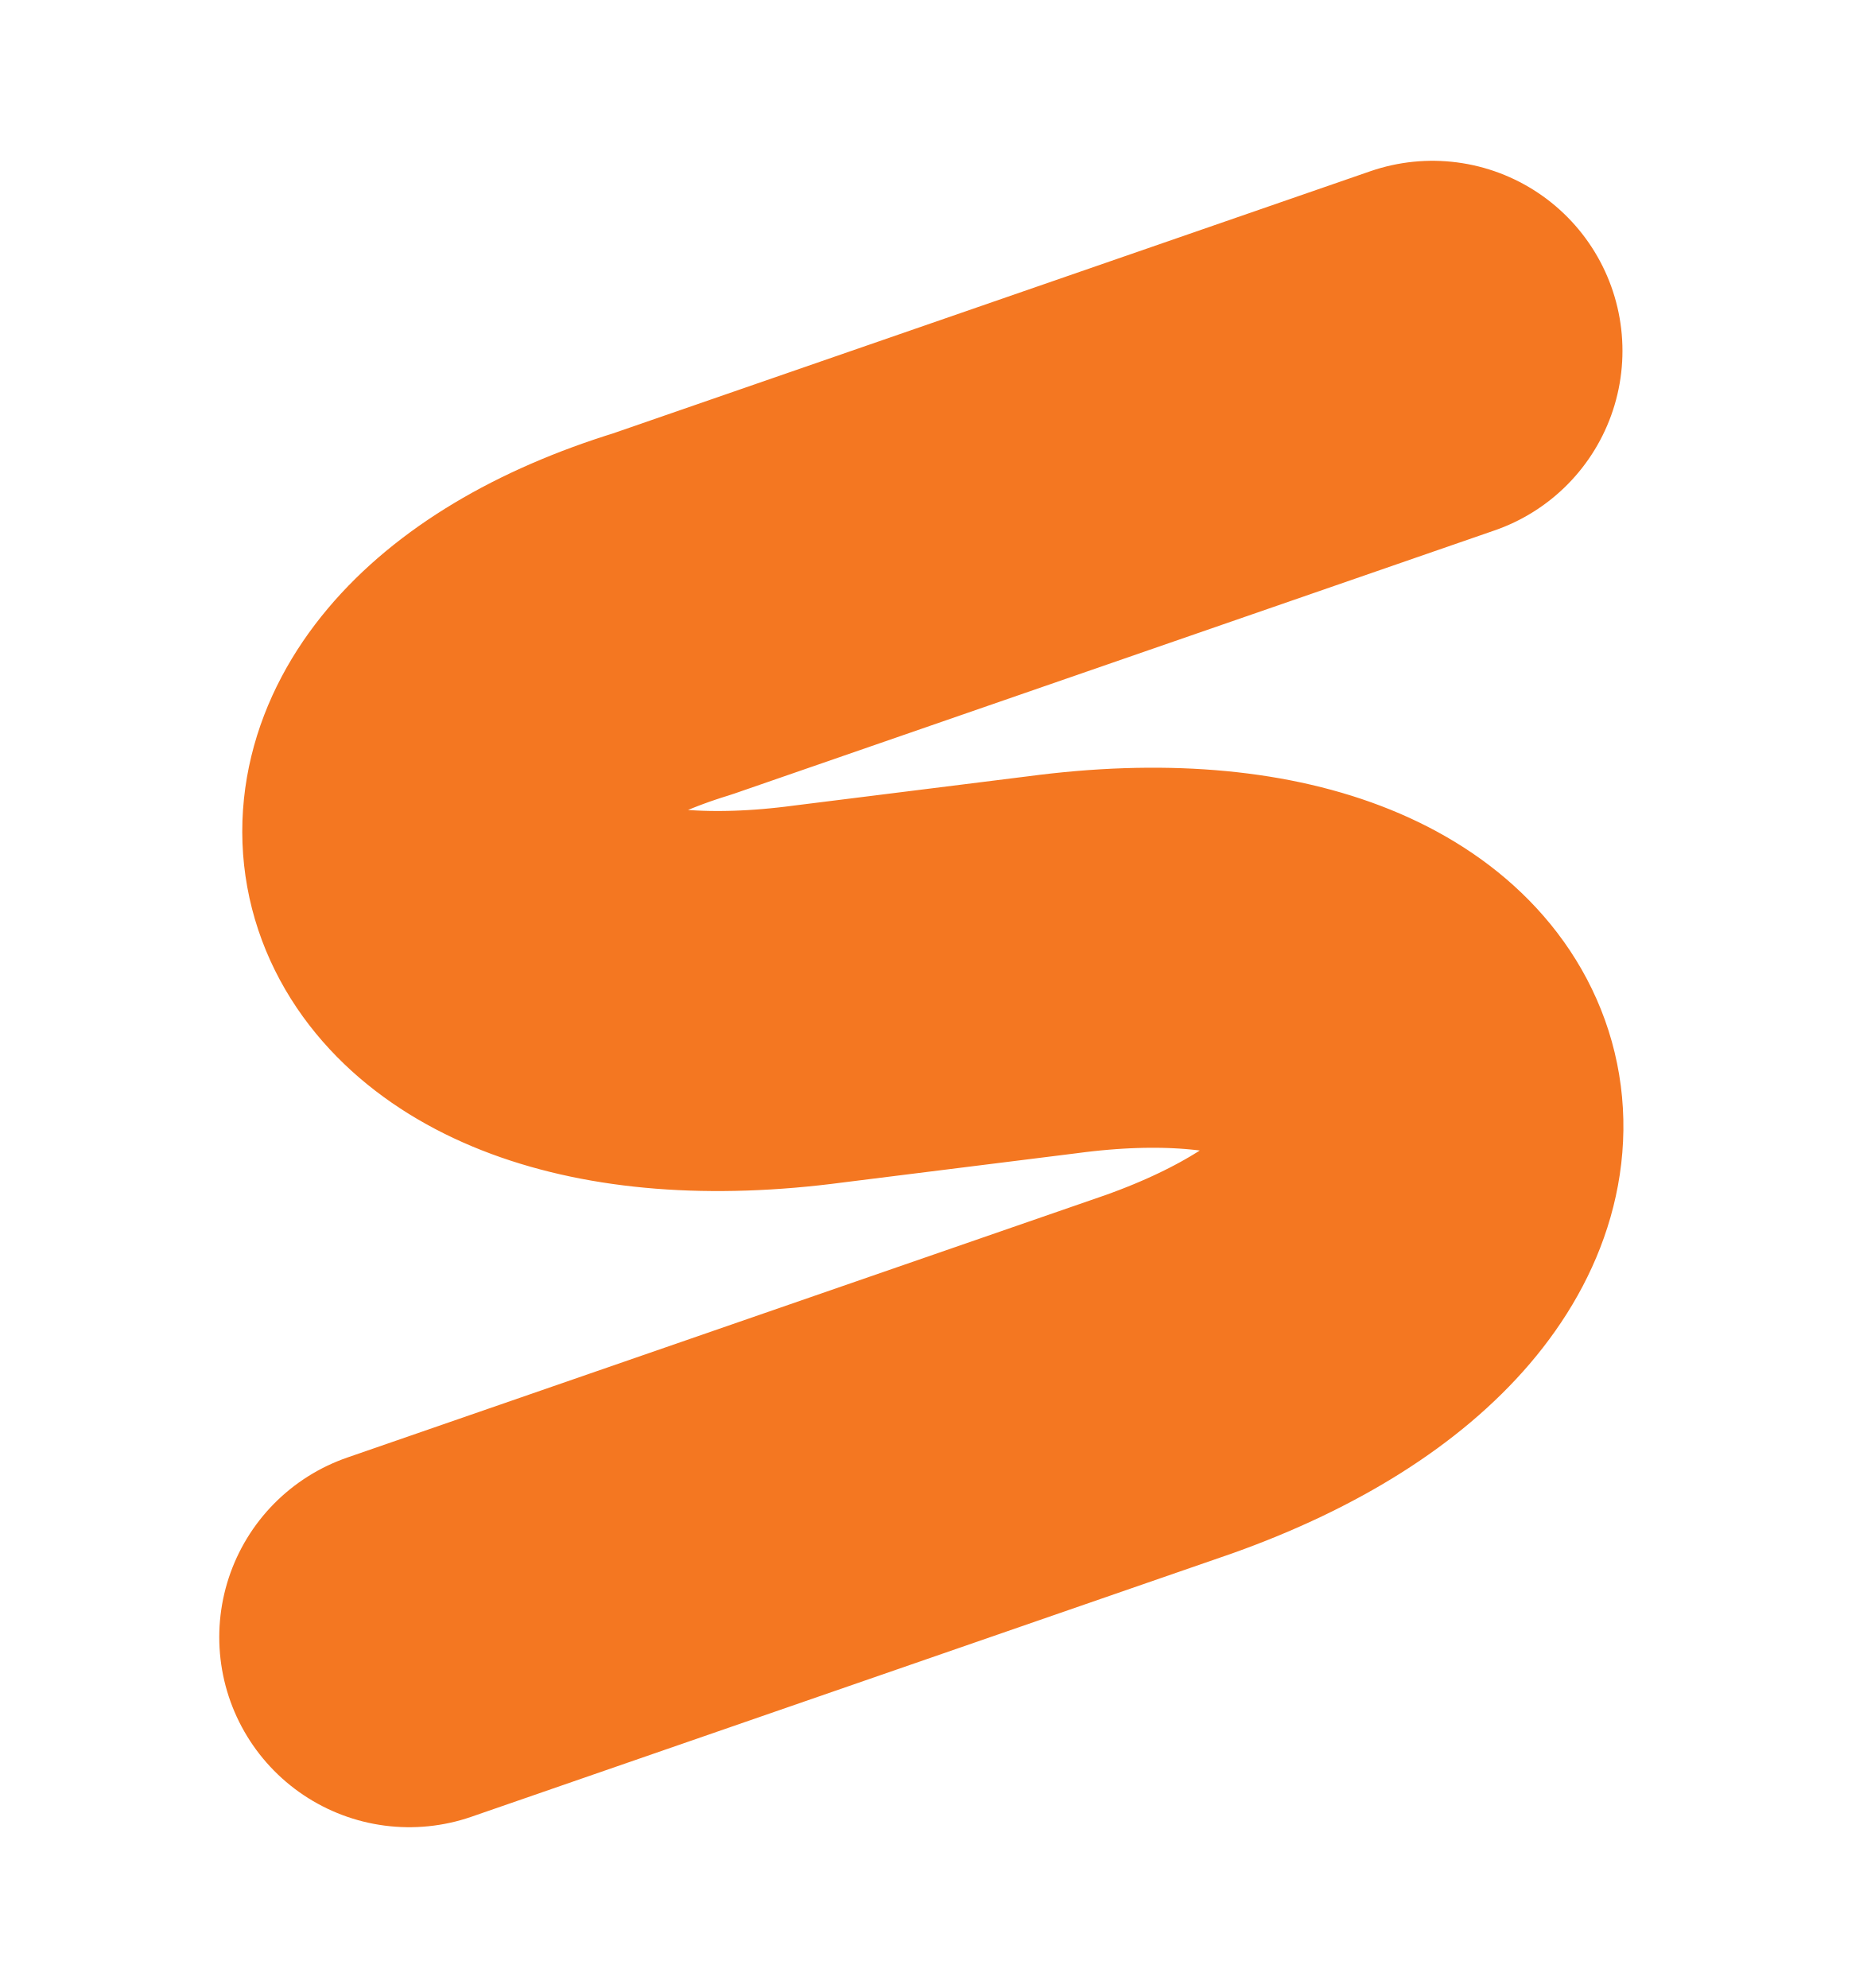
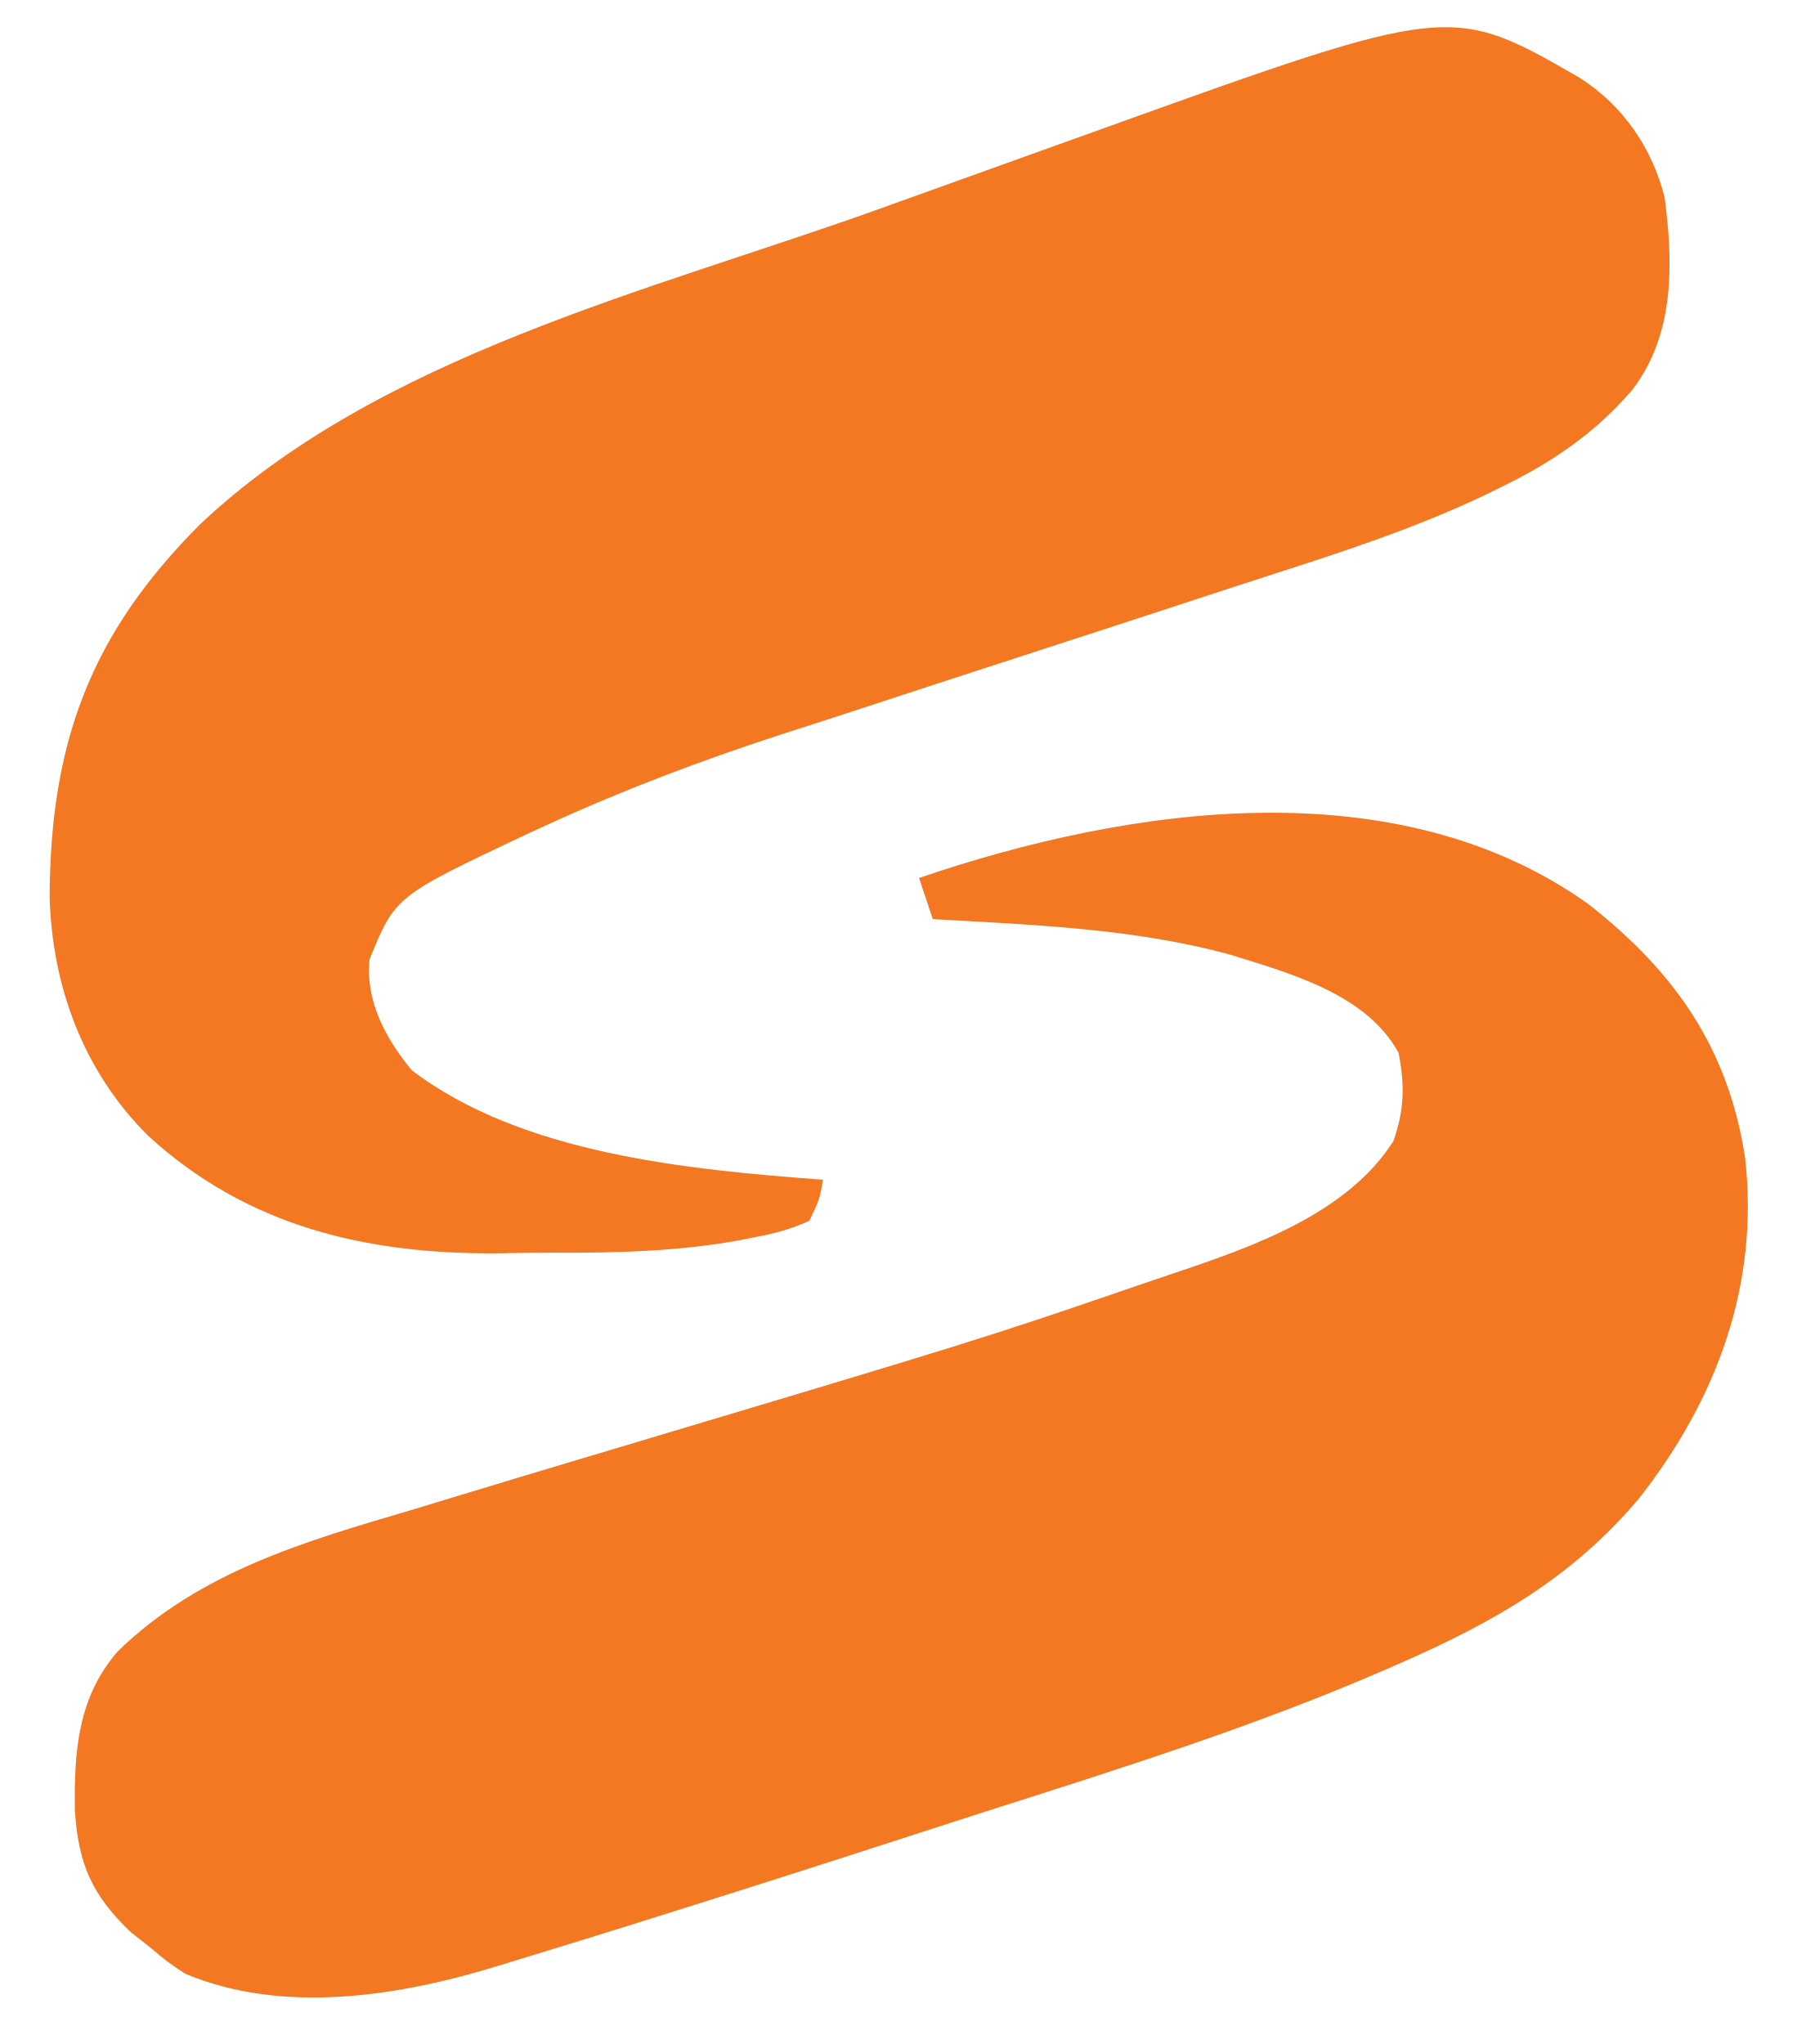
- <svg xmlns="http://www.w3.org/2000/svg" viewBox="0 0 64 68">
-   <path d="M49 12 L23 21 C10 25 13 36 28 34 L36 33 C51 31 54 42 40 47 L14 56" fill="none" stroke="#F47721" stroke-width="13" stroke-linecap="round" stroke-linejoin="round" />
+ <svg xmlns="http://www.w3.org/2000/svg" viewBox="0 0 131 149">
+   <path d="M0 0 C3.124 2.003 5.263 5.113 6.162 8.712 C6.799 13.527 6.891 18.679 3.841 22.684 C1.196 25.806 -1.982 27.977 -5.634 29.758 C-6.062 29.969 -6.491 30.18 -6.933 30.397 C-11.93 32.775 -17.142 34.486 -22.404 36.176 C-24.229 36.763 -26.052 37.36 -27.873 37.959 C-32.072 39.339 -36.275 40.704 -40.478 42.067 C-44.644 43.419 -48.808 44.778 -52.969 46.146 C-54.738 46.725 -56.509 47.295 -58.281 47.864 C-64.098 49.759 -69.727 51.88 -75.29 54.434 C-75.558 54.557 -75.558 54.557 -76.917 55.181 C-86.376 59.651 -86.376 59.651 -88.25 64.25 C-88.549 67.324 -87.073 70.004 -85.188 72.312 C-77.163 78.449 -64.965 79.58 -55.188 80.312 C-55.445 81.74 -55.445 81.74 -56.188 83.312 C-57.57 83.904 -58.614 84.216 -60.066 84.48 C-60.464 84.56 -60.862 84.639 -61.273 84.721 C-65.733 85.532 -70.194 85.649 -74.717 85.628 C-76.121 85.625 -77.523 85.649 -78.928 85.674 C-88.521 85.742 -97.162 83.713 -104.383 77.111 C-109.08 72.451 -111.377 66.276 -111.569 59.722 C-111.526 48.495 -108.613 40.529 -100.594 32.527 C-87.573 20.25 -67.925 15.556 -51.456 9.673 C-49.168 8.854 -46.881 8.03 -44.595 7.207 C-42.369 6.405 -40.142 5.606 -37.916 4.808 C-36.863 4.431 -35.811 4.053 -34.759 3.674 C-9.424 -5.433 -9.424 -5.433 0 0 Z " transform="translate(115.1875,5.6875)" fill="#F47721" />
+   <path d="M0 0 C6.3 4.941 10.167 10.48 11.401 18.435 C12.46 27.69 9.361 36.07 3.663 43.323 C-1.157 49.044 -6.853 52.307 -13.664 55.289 C-14.002 55.438 -14.34 55.586 -14.688 55.739 C-24.292 59.925 -34.271 63.042 -44.24 66.225 C-46.245 66.867 -48.248 67.517 -50.25 68.167 C-56.426 70.172 -62.612 72.142 -68.809 74.082 C-69.021 74.149 -69.021 74.149 -70.096 74.486 C-72.469 75.23 -74.844 75.965 -77.225 76.685 C-77.925 76.898 -78.624 77.112 -79.322 77.33 C-86.531 79.57 -95.096 80.988 -102.309 77.957 C-103.598 77.105 -103.598 77.105 -104.809 76.082 C-105.05 75.893 -105.05 75.893 -106.27 74.934 C-109.145 72.186 -110.093 69.941 -110.352 66.036 C-110.408 61.749 -110.142 57.815 -107.217 54.451 C-101.221 48.62 -93.521 46.427 -85.699 44.121 C-84.525 43.765 -83.351 43.408 -82.178 43.049 C-79.098 42.112 -76.014 41.187 -72.929 40.266 C-44.196 31.677 -44.196 31.677 -32.696 27.731 C-31.862 27.445 -31.027 27.162 -30.19 26.881 C-24.526 24.974 -17.617 22.575 -14.238 17.277 C-13.426 15.018 -13.392 13.173 -13.855 10.824 C-16.182 6.572 -21.653 5.064 -26.05 3.696 C-33.096 1.747 -40.547 1.504 -47.809 1.082 C-47.974 0.587 -47.974 0.587 -48.809 -1.918 C-33.513 -7.14 -13.978 -9.999 0 0 Z " transform="translate(115.8086,65.91797)" fill="#F47721" />
</svg>
